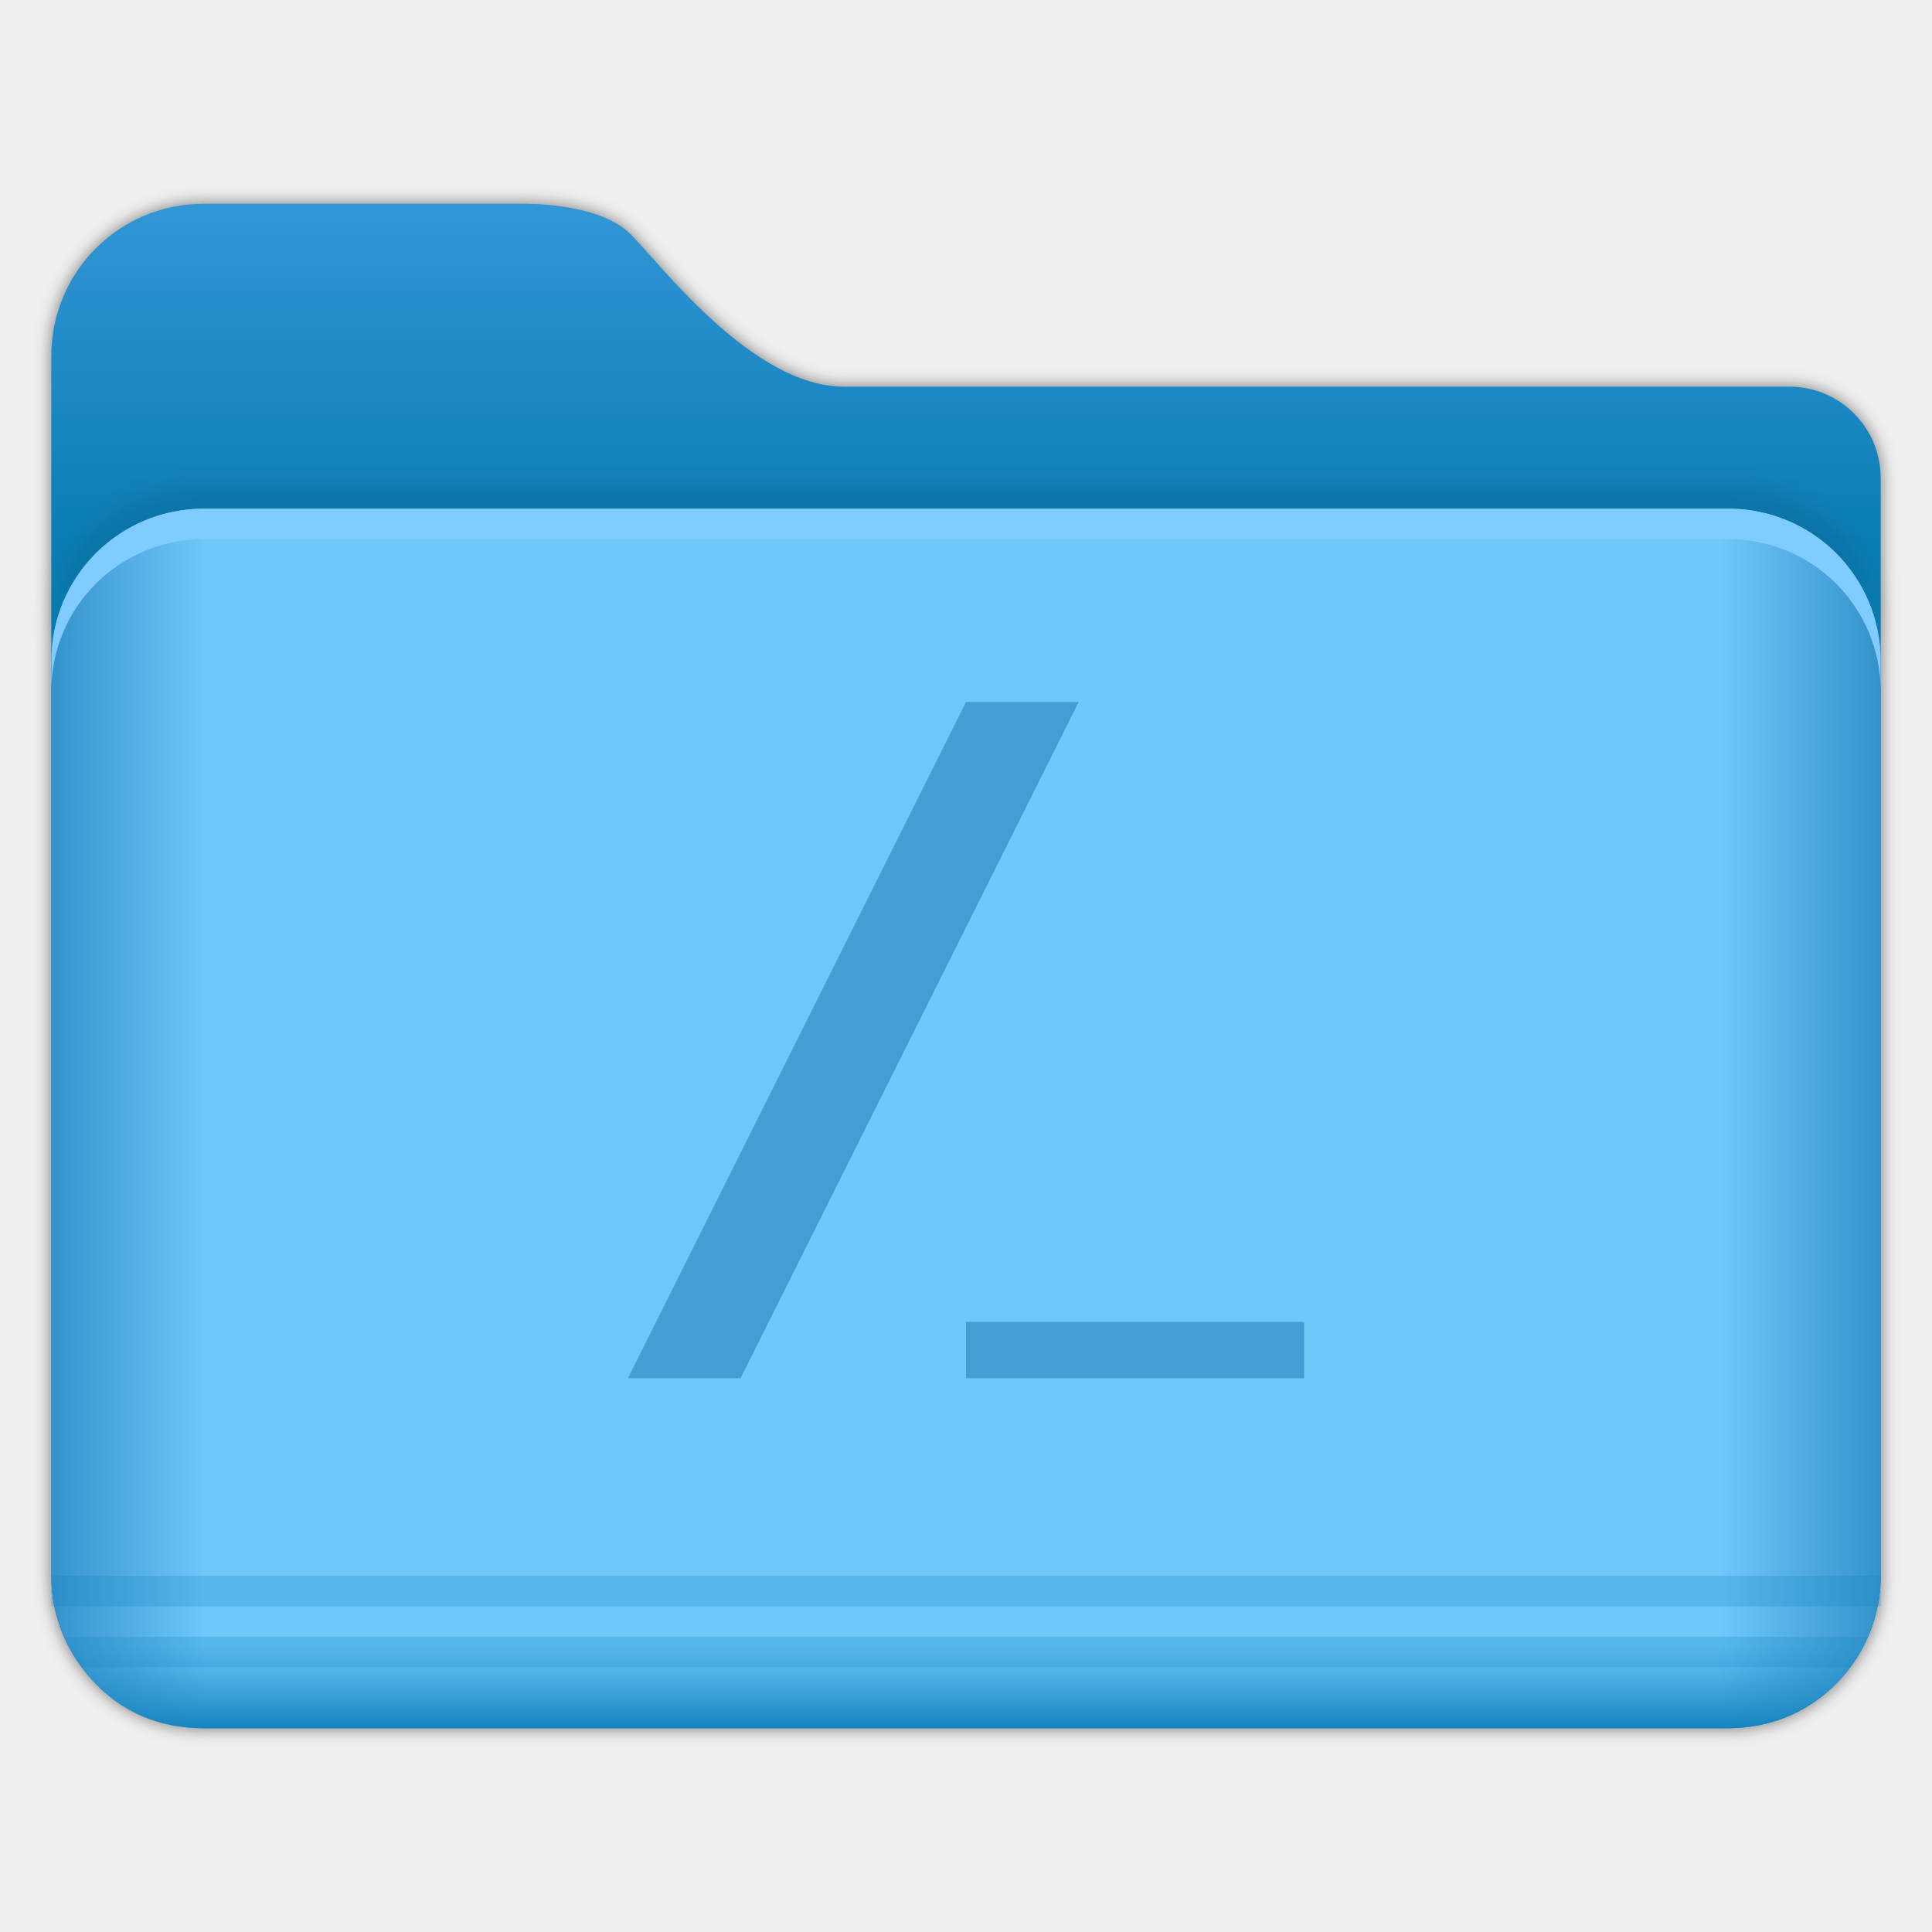
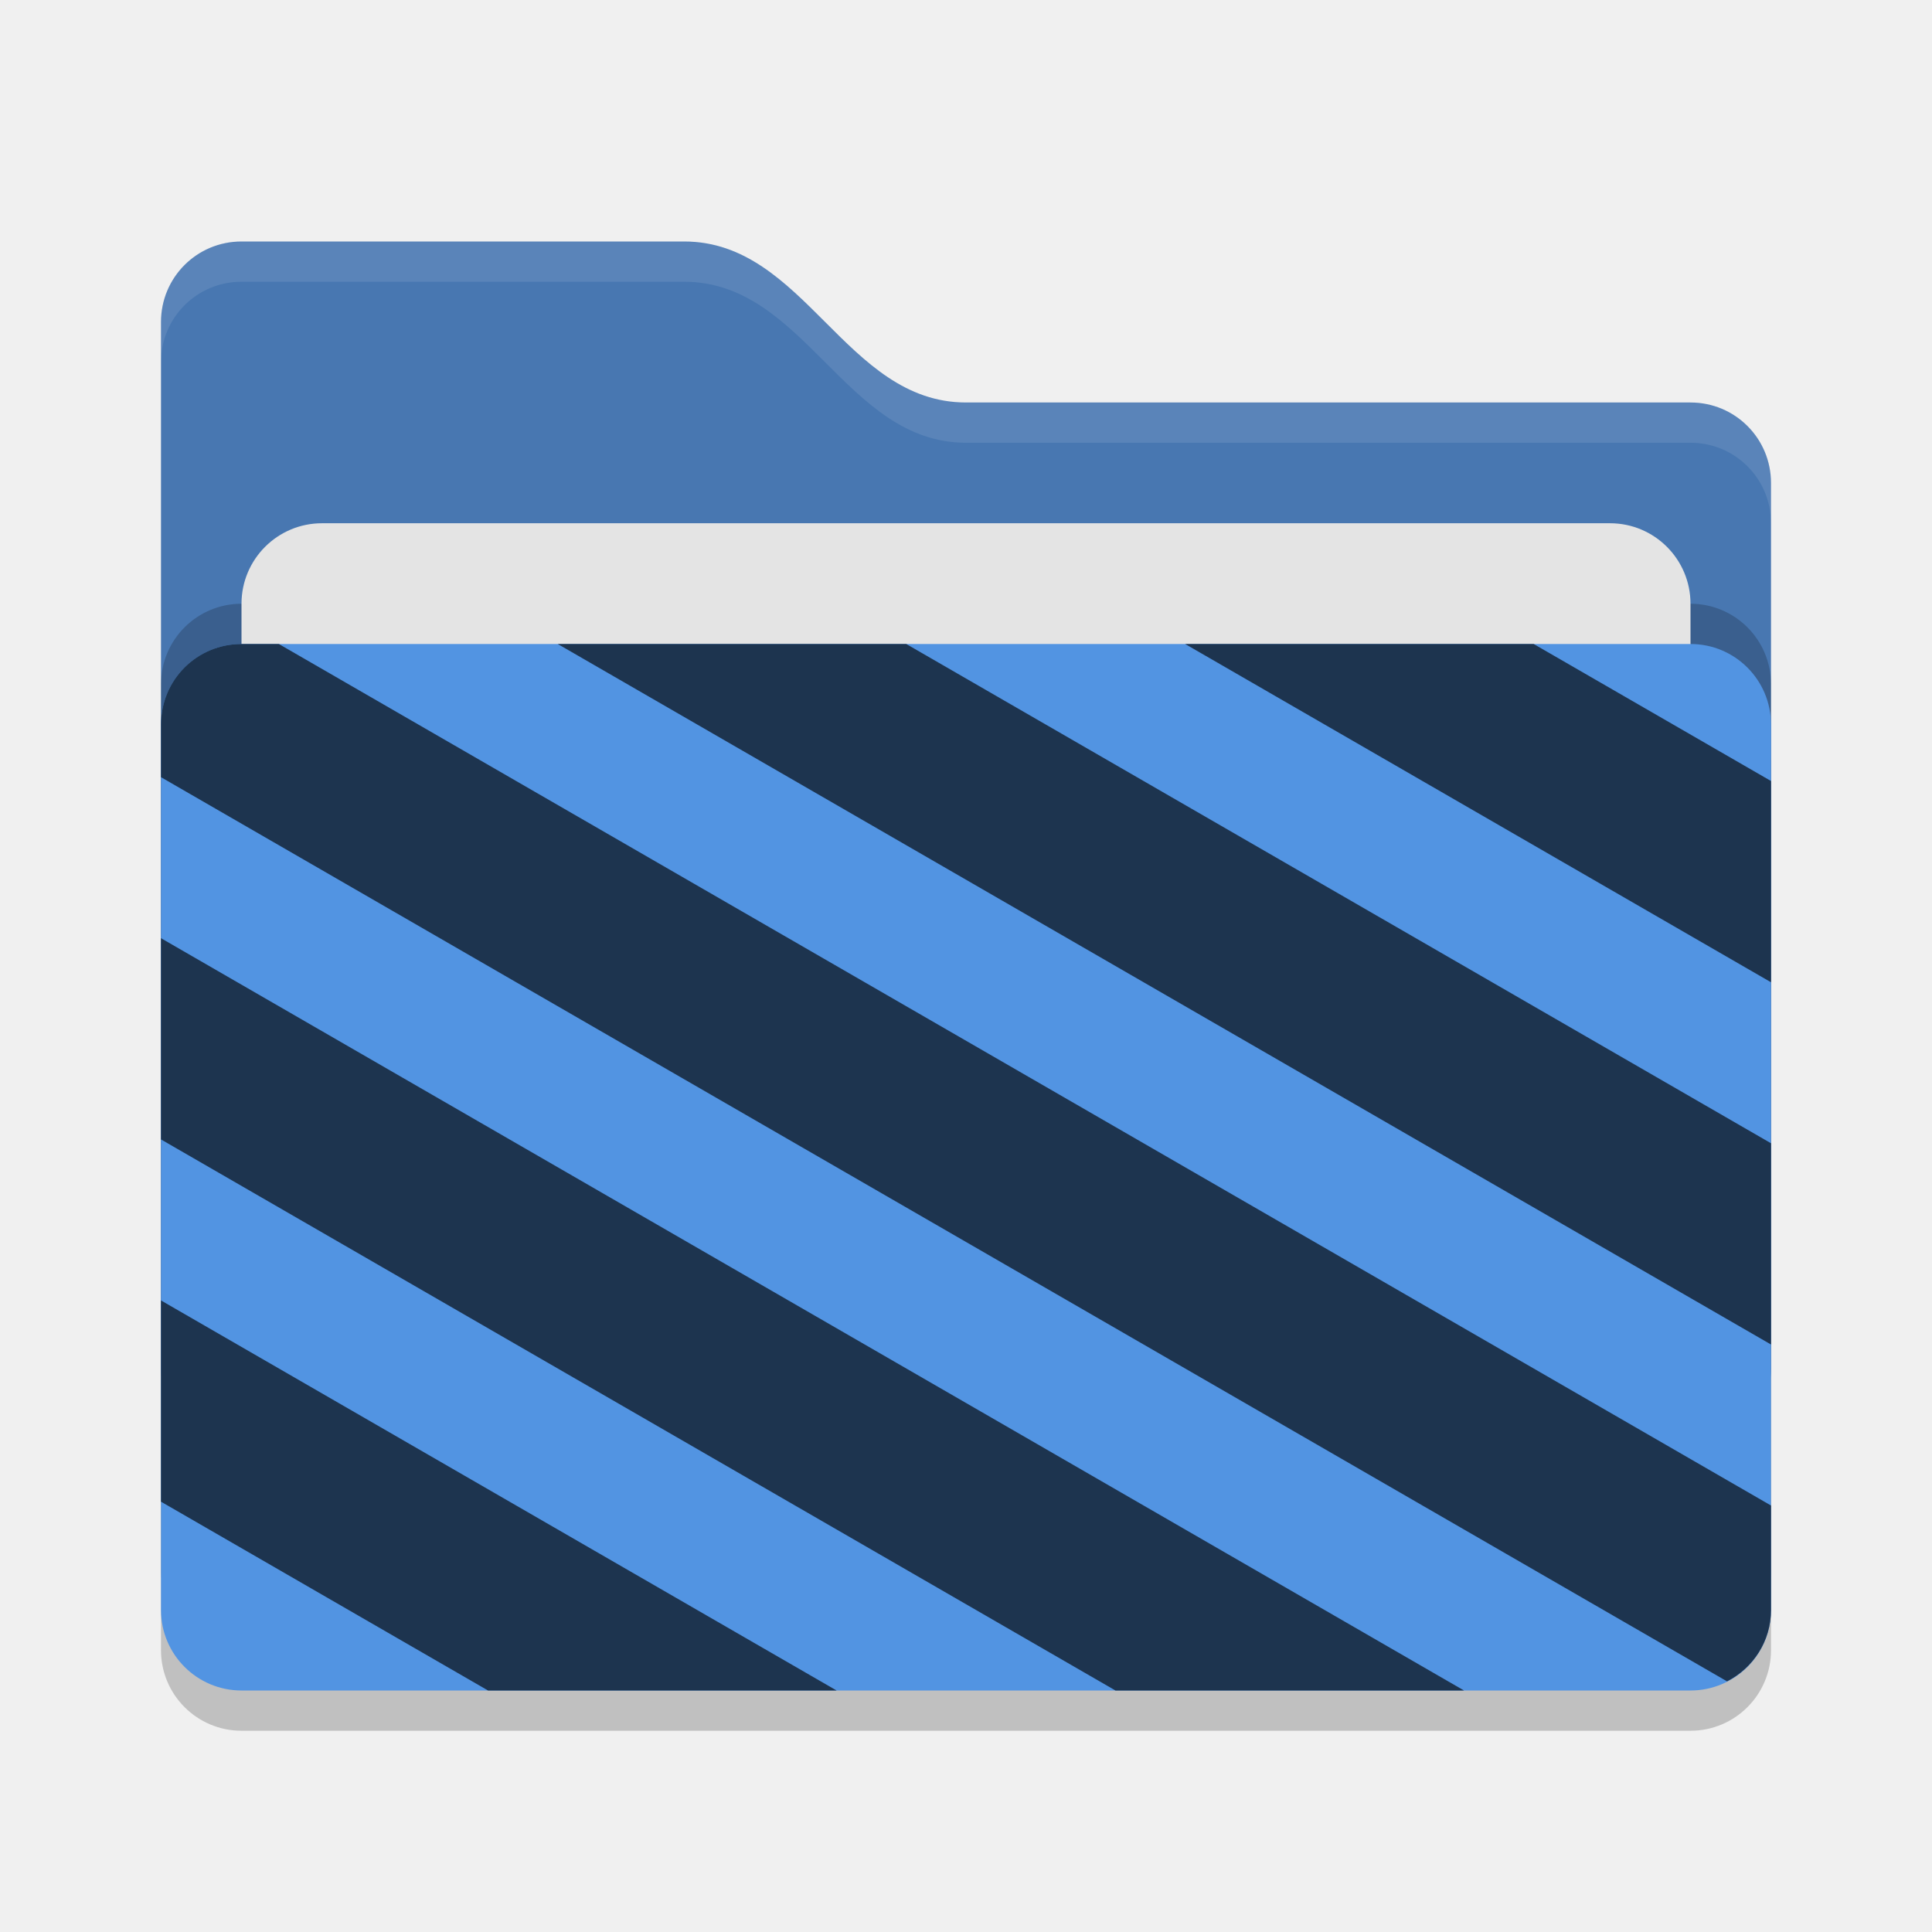
- <svg xmlns="http://www.w3.org/2000/svg" xmlns:xlink="http://www.w3.org/1999/xlink" width="200" height="200" version="1.1" id="svg60">
-   <defs id="defs18">
-     <linearGradient id="linearGradient1011" x1="3.969" x2="3.969" y1="-12.171" y2="-6.879" gradientTransform="matrix(1,0,0,0.99894,1.0583,14.153)" gradientUnits="userSpaceOnUse">
-       <stop stop-color="#059bff" offset="0" id="stop4" />
-       <stop stop-color="#005aff" offset="1" id="stop6" />
-     </linearGradient>
-     <linearGradient id="linearGradient921" x1="7.937" x2="7.937" y1="1.058" y2="-8.202" gradientTransform="translate(1.0583,14.42)" gradientUnits="userSpaceOnUse">
-       <stop stop-color="#005aff" offset="0" id="stop9" />
-       <stop stop-color="#059bff" offset="1" id="stop11" />
-     </linearGradient>
-     <style type="text/css" id="style14" />
-     <style type="text/css" id="style16" />
-     <style id="style14-6" type="text/css" />
-     <style id="style16-2" type="text/css" />
-     <style id="current-color-scheme" type="text/css">.ColorScheme-Text {
-         color:#4d4d4d;
-       }</style>
-     <style type="text/css" id="style859">.ColorScheme-Text {
-         color:#4d4d4d;
-       }</style>
-     <linearGradient id="linearGradient1387" x1="25" x2="25" y1="155" y2="166" gradientTransform="matrix(3.156263,0,0,3.156263,-10.46837,-468.128)" gradientUnits="userSpaceOnUse">
-       <stop stop-color="#3296d7" offset="0" id="stop861" />
-       <stop stop-color="#0a7db4" offset="1" id="stop863" />
-     </linearGradient>
-     <linearGradient id="linearGradient1401" x1="5" x2="65" y1="185" y2="185" gradientTransform="matrix(3.156263,0,0,3.156263,-10.46849,-468.128)" gradientUnits="userSpaceOnUse">
-       <stop stop-color="#3492cb" offset="0" id="stop866" />
-       <stop stop-color="#6ec8fa" offset=".084" id="stop868" />
-       <stop stop-color="#6ec8fa" offset=".912" id="stop870" />
-       <stop stop-color="#3492cb" offset="1" id="stop872" />
-     </linearGradient>
-     <linearGradient id="linearGradient1438" x1="-9.617" x2="-9.617" y1="1138.4" y2="1140.2" gradientTransform="matrix(2.167321,0,0,4.885778,108.7561,-5391.626)" gradientUnits="userSpaceOnUse">
-       <stop stop-color="#1482be" stop-opacity="0" offset="0" id="stop875" />
-       <stop stop-color="#1482be" offset="1" id="stop877" />
-     </linearGradient>
-     <filter id="filter1733" x="-.011" y="-.013" width="1.022" height="1.026" color-interpolation-filters="sRGB">
-       <feGaussianBlur stdDeviation="0.073" id="feGaussianBlur880" />
-     </filter>
-     <filter id="filter935" x="-.015" y="-.148" width="1.03" height="1.297" color-interpolation-filters="sRGB">
-       <feGaussianBlur stdDeviation="0.098" id="feGaussianBlur883" />
-     </filter>
-     <linearGradient id="i">
-       <stop id="stop985" offset="0" stop-color="#03b6ec" />
-       <stop id="stop987" offset="1" stop-color="#13c0f7" />
-     </linearGradient>
-     <linearGradient gradientUnits="userSpaceOnUse" y2="1082.6" y1="1070.2" x2="-26.201" x1="-26.201" id="j" gradientTransform="matrix(2.2139,0,0,2.2139,-149.8454,-2330.748)">
-       <stop id="stop990" offset="0" stop-color="#78d9fd" />
-       <stop id="stop992" offset="1" stop-color="#7bdeff" />
-     </linearGradient>
-     <linearGradient gradientUnits="userSpaceOnUse" y2="1139.8" y1="1081.4" x2="-9.912" x1="-9.912" id="k" gradientTransform="matrix(2.2139,0,0,2.2139,-149.8454,-2330.748)">
-       <stop id="stop995" offset="0" stop-color="#35cafc" />
-       <stop id="stop997" offset=".5" stop-color="#50d4ff" />
-       <stop id="stop999" offset="1" stop-color="#4dcbf6" />
-     </linearGradient>
-     <linearGradient gradientUnits="userSpaceOnUse" y2="1140.2" y1="1138.4" x2="-9.617" x1="-9.617" id="l" gradientTransform="matrix(2.2139,0,0,2.2139,-149.8454,-2330.748)">
-       <stop id="stop1002" offset="0" stop-color="#3bc1f1" />
-       <stop id="stop1004" offset="1" stop-color="#0e95c5" />
-     </linearGradient>
-     <linearGradient xlink:href="#i" gradientUnits="userSpaceOnUse" y2="14" y1="2" x2="8" x1="8" id="a" />
-   </defs>
-   <g transform="matrix(12.283 0 0 12.283 -3.9957 -3.994)" fill="#5e4aa6" stroke-width=".265" id="g30">
-     <circle cx="-330.35" cy="-328.38" r="0" id="circle20" />
-     <circle cx="-312.11" cy="-326.25" r="0" id="circle22" />
-     <circle cx="-306.02" cy="-333.07" r="0" id="circle24" />
-     <circle cx="-308.84" cy="-326.01" r="0" id="circle26" />
-     <circle cx="-328.8" cy="-330.45" r="0" id="circle28" />
-   </g>
-   <g transform="matrix(12.283 0 0 12.283 -271.27 -131.15)" fill="#5e4aa6" stroke-width=".265" id="g42">
-     <circle cx="-330.35" cy="-328.38" r="0" id="circle32" />
-     <circle cx="-312.11" cy="-326.25" r="0" id="circle34" />
-     <circle cx="-306.02" cy="-333.07" r="0" id="circle36" />
-     <circle cx="-308.84" cy="-326.01" r="0" id="circle38" />
-     <circle cx="-328.8" cy="-330.45" r="0" id="circle40" />
-   </g>
-   <g id="g902" transform="matrix(11.92933,0,0,11.92933,-10.46837,-468.128)" style="opacity:0.5;filter:url(#filter1733)">
-     <g id="g896" style="stroke-opacity:0.953">
-       <path id="path890" d="m 10,155 c -2.77,0 -5,2.23 -5,5 v 40 c 0,2.77 2.23,5 5,5 h 50 c 2.77,0 5,-2.23 5,-5 v -36 c 0,-0.831 -0.335,-1.581 -0.877,-2.123 -0.542,-0.542 -1.292,-0.877 -2.123,-0.877 h -31 c -0.75,0 -1.5,-0.25 -2.219,-0.641 -0.719,-0.391 -1.406,-0.922 -2.031,-1.484 -1.25,-1.125 -2.25,-2.375 -2.75,-2.875 -0.435,-0.435 -1.106,-0.684 -1.775,-0.826 -0.64,-0.136 -1.26,-0.167 -1.688,-0.174 h -0.537 z" transform="scale(0.26458)" style="opacity:1;stroke-width:0.201" />
-       <path id="path892" d="M 7.4,165 C 6.071,165 5,166.071 5,167.4 v 32.6 c 0,2.77 2.23,5 5,5 h 50 c 2.77,0 5,-2.23 5,-5 v -32.6 C 65,166.071 63.929,165 62.6,165 Z" transform="scale(0.26458)" style="opacity:1;stroke-width:0.18" />
-       <path id="path894" d="M 7.4,165 C 6.071,165 5,166.071 5,167.4 v 1 C 5,167.071 6.071,166 7.4,166 h 55.199 c 1.33,0 2.4,1.071 2.4,2.4 v -1 C 65,166.071 63.929,165 62.599,165 Z" transform="scale(0.26458)" style="opacity:1;stroke-width:0.18" />
-     </g>
-     <path id="path898" style="color:#000000;text-indent:0;text-transform:none;opacity:0.5;stroke-width:0.273" d="m 1.323,52.916 c 0.037,0.721 0.529,1.323 1.319,1.323 h 13.233 c 0.793,0 1.322,-0.644 1.322,-1.323 z" />
-     <path id="path900" style="color:#000000;text-indent:0;text-transform:none;opacity:0.15;stroke-width:0.096" d="m 1.324,52.916 3.337e-4,0.265 H 17.198 L 17.198,52.916 H 1.323 Z m 0.264,0.794 h 15.346 c 0.053,-0.073 0.114,-0.155 0.152,-0.265 h -15.653 c 0.047,0.113 0.093,0.177 0.155,0.265 z" />
-   </g>
-   <path id="path904" d="m 21.093,21.094 c -8.743,0 -15.781,7.038 -15.781,15.781 V 163.123 c 0,8.743 7.038,15.781 15.781,15.781 H 178.907 c 8.743,0 15.781,-7.038 15.781,-15.781 V 49.499 c 0,-2.623 -1.056,-4.989 -2.768,-6.701 -1.712,-1.712 -4.078,-2.768 -6.701,-2.768 H 87.376 c -2.367,0 -4.734,-0.789 -7.003,-2.022 -2.269,-1.233 -4.438,-2.91 -6.411,-4.685 -3.945,-3.551 -7.102,-7.496 -8.68,-9.074 -1.374,-1.374 -3.491,-2.159 -5.604,-2.608 -2.021,-0.429 -3.977,-0.527 -5.326,-0.549 h -1.695 z" style="fill:url(#linearGradient1387);stroke-width:0.634" />
-   <path id="path906" d="M 1.852,4.313 C 1.669,4.313 1.495,4.35 1.336,4.417 1.178,4.484 1.035,4.58 0.916,4.7 0.796,4.819 0.699,4.962 0.632,5.12 0.566,5.279 0.529,5.453 0.529,5.636 v 0.265 c 0,-0.183 0.037,-0.357 0.103,-0.516 C 0.699,5.226 0.796,5.084 0.916,4.964 1.035,4.845 1.178,4.748 1.336,4.682 1.495,4.615 1.669,4.578 1.852,4.578 h 13.229 c 0.183,0 0.357,0.037 0.516,0.104 0.158,0.067 0.301,0.163 0.421,0.283 0.12,0.12 0.216,0.262 0.283,0.421 0.067,0.158 0.103,0.333 0.103,0.516 V 5.636 c 0,-0.183 -0.037,-0.357 -0.103,-0.516 C 16.234,4.962 16.137,4.819 16.017,4.7 15.898,4.58 15.755,4.484 15.597,4.417 15.438,4.35 15.264,4.313 15.081,4.313 Z" style="opacity:0.1;stroke-width:0.048;filter:url(#filter935)" transform="matrix(11.92933,0,0,11.92933,-0.9997017,-0.9991338)" />
-   <path id="path908" d="m 21.095,52.658 c -2.186,0 -4.263,0.443 -6.152,1.239 -1.889,0.796 -3.592,1.946 -5.018,3.372 -1.426,1.426 -2.582,3.129 -3.378,5.018 -0.796,1.889 -1.233,3.967 -1.233,6.152 v 94.688 c 0,8.743 7.038,15.781 15.781,15.781 H 178.908 c 8.743,0 15.781,-7.038 15.781,-15.781 V 68.439 c 0,-2.186 -0.436,-4.263 -1.233,-6.152 -0.797,-1.889 -1.952,-3.592 -3.378,-5.018 -1.426,-1.426 -3.129,-2.576 -5.018,-3.372 -1.889,-0.796 -3.966,-1.239 -6.152,-1.239 H 21.095 Z" style="fill:url(#linearGradient1401);stroke-width:0.567" />
-   <path id="path910" style="color:#000000;text-indent:0;text-transform:none;fill:url(#linearGradient1438);stroke-width:3.254" d="m 5.313,163.125 c 0.446,8.603 6.313,15.781 15.732,15.781 H 178.906 c 9.463,0 15.775,-7.683 15.775,-15.781 z" />
-   <path id="path912" style="color:#000000;text-indent:0;text-transform:none;opacity:0.25;fill:#1482be;stroke-width:1.14" d="m 5.322,163.125 0.004,3.156 H 194.693 l -0.004,-3.156 H 5.311 Z m 3.146,9.469 H 191.537 c 0.638,-0.874 1.357,-1.853 1.809,-3.156 H 6.616 c 0.555,1.347 1.105,2.112 1.853,3.156 z" />
-   <path id="path914" d="m 21.093,52.657 c -2.186,0 -4.263,0.443 -6.152,1.239 -1.889,0.796 -3.592,1.946 -5.018,3.372 -1.426,1.426 -2.582,3.129 -3.378,5.018 -0.797,1.889 -1.233,3.967 -1.233,6.152 v 3.156 c 0,-2.186 0.436,-4.263 1.233,-6.152 0.796,-1.889 1.952,-3.592 3.378,-5.018 1.426,-1.426 3.129,-2.576 5.018,-3.372 1.889,-0.796 3.967,-1.239 6.152,-1.239 H 178.907 c 2.186,0 4.263,0.443 6.152,1.239 1.889,0.796 3.592,1.946 5.018,3.372 1.426,1.426 2.582,3.129 3.378,5.018 0.796,1.889 1.233,3.967 1.233,6.152 v -3.156 c 0,-2.186 -0.436,-4.263 -1.233,-6.152 -0.797,-1.889 -1.952,-3.592 -3.378,-5.018 -1.426,-1.426 -3.129,-2.576 -5.018,-3.372 -1.889,-0.796 -3.966,-1.239 -6.152,-1.239 z" style="fill:#80cbff;stroke-width:0.567" />
-   <g id="g952" style="fill:#5e4aa6;stroke-width:0.265" transform="matrix(11.92933,0,0,11.92933,-0.9997017,-0.9991338)">
-     <g id="g946" transform="translate(-3.2526e-7,4.7281e-5)">
-       <g id="g940" transform="translate(-3.2526e-7,4.7281e-5)">
-         <g id="g934" transform="translate(-3.2526e-7,4.7281e-5)">
-           <g id="g928" transform="translate(-3.2526e-7,4.7281e-5)">
-             <g id="g922" transform="translate(-3.2526e-7,4.7281e-5)">
-               <circle id="circle916" r="0" cy="-325.31" cx="-284.2" />
-               <circle id="circle918" r="0" cy="-325.31" cx="-284.2" />
-               <circle id="circle920" r="0" cy="-326.53" cx="-317.65" />
-             </g>
-             <circle id="circle924" r="0" cy="-325.38" cx="-281.6" />
-             <circle id="circle926" r="0" cy="-325.38" cx="-281.6" />
-           </g>
-           <circle id="circle930" r="0" cy="-325.16" cx="-283.03" />
-           <circle id="circle932" r="0" cy="-325.16" cx="-283.03" />
-         </g>
-         <circle id="circle936" r="0" cy="-325.66" cx="-283.95" />
-         <circle id="circle938" r="0" cy="-325.66" cx="-283.95" />
-       </g>
-       <circle id="circle942" r="0" cy="-325.72" cx="-277.78" />
-       <circle id="circle944" r="0" cy="-325.72" cx="-277.78" />
-     </g>
-     <circle id="circle948" r="0" cy="-325.41" cx="-280.05" />
-     <circle id="circle950" r="0" cy="-325.41" cx="-280.05" />
-   </g>
-   <g style="color:#4d4d4d;opacity:0.7;fill:#328cc3;fill-opacity:1;stroke-width:0.158" class="ColorScheme-Text" transform="matrix(5.833333,0,0,5.833333,53.33333,61.00704)" id="g1022">
-     <path style="fill:#328cc3;fill-opacity:1" d="M 10,2 H 8 L 2,14 h 2 z" id="path1018" />
-     <rect style="fill:#328cc3;fill-opacity:1" x="8" y="13" width="6" height="1" id="rect1020" />
-   </g>
+ <svg xmlns="http://www.w3.org/2000/svg" width="48" height="48" version="1">
+   <rect style="opacity:0.2" width="40" height="26" x="4" y="17" rx="2" ry="2" />
+   <path style="fill:#4877b1" d="M 4,34 C 4,35.108 4.892,36 6,36 H 42 C 43.108,36 44,35.108 44,34 V 12 C 44,10.892 43.108,10 42,10 H 24 C 21,10 20,6 17,6 H 6 C 4.892,6 4,6.892 4,8" />
+   <rect style="opacity:0.2" width="40" height="26" x="4" y="15" rx="2" ry="2" />
+   <rect style="fill:#e4e4e4" width="36" height="16" x="6" y="13" rx="2" ry="2" />
+   <rect style="fill:#5294e2" width="40" height="26" x="4" y="16" rx="2" ry="2" />
+   <path style="opacity:0.1;fill:#ffffff" d="M 6,6 C 4.892,6 4,6.892 4,8 V 9 C 4,7.892 4.892,7 6,7 H 17 C 20,7 21,11 24,11 H 42 C 43.108,11 44,11.892 44,13 V 12 C 44,10.892 43.108,10 42,10 H 24 C 21,10 20,6 17,6 Z" />
+   <path style="fill:#1d344f" d="M 6 16 C 4.892 16 4 16.892 4 18 L 4 19.309 L 42.908 41.773 C 43.554 41.443 44 40.778 44 40 L 44 37.404 L 6.928 16 L 6 16 z M 13.857 16 L 44 33.404 L 44 28.404 L 22.516 16 L 13.857 16 z M 29.445 16 L 44 24.404 L 44 19.404 L 38.104 16 L 29.445 16 z M 4 23.309 L 4 28.309 L 27.713 42 L 36.373 42 L 4 23.309 z M 4 32.309 L 4 37.309 L 12.125 42 L 20.785 42 L 4 32.309 z" />
</svg>
